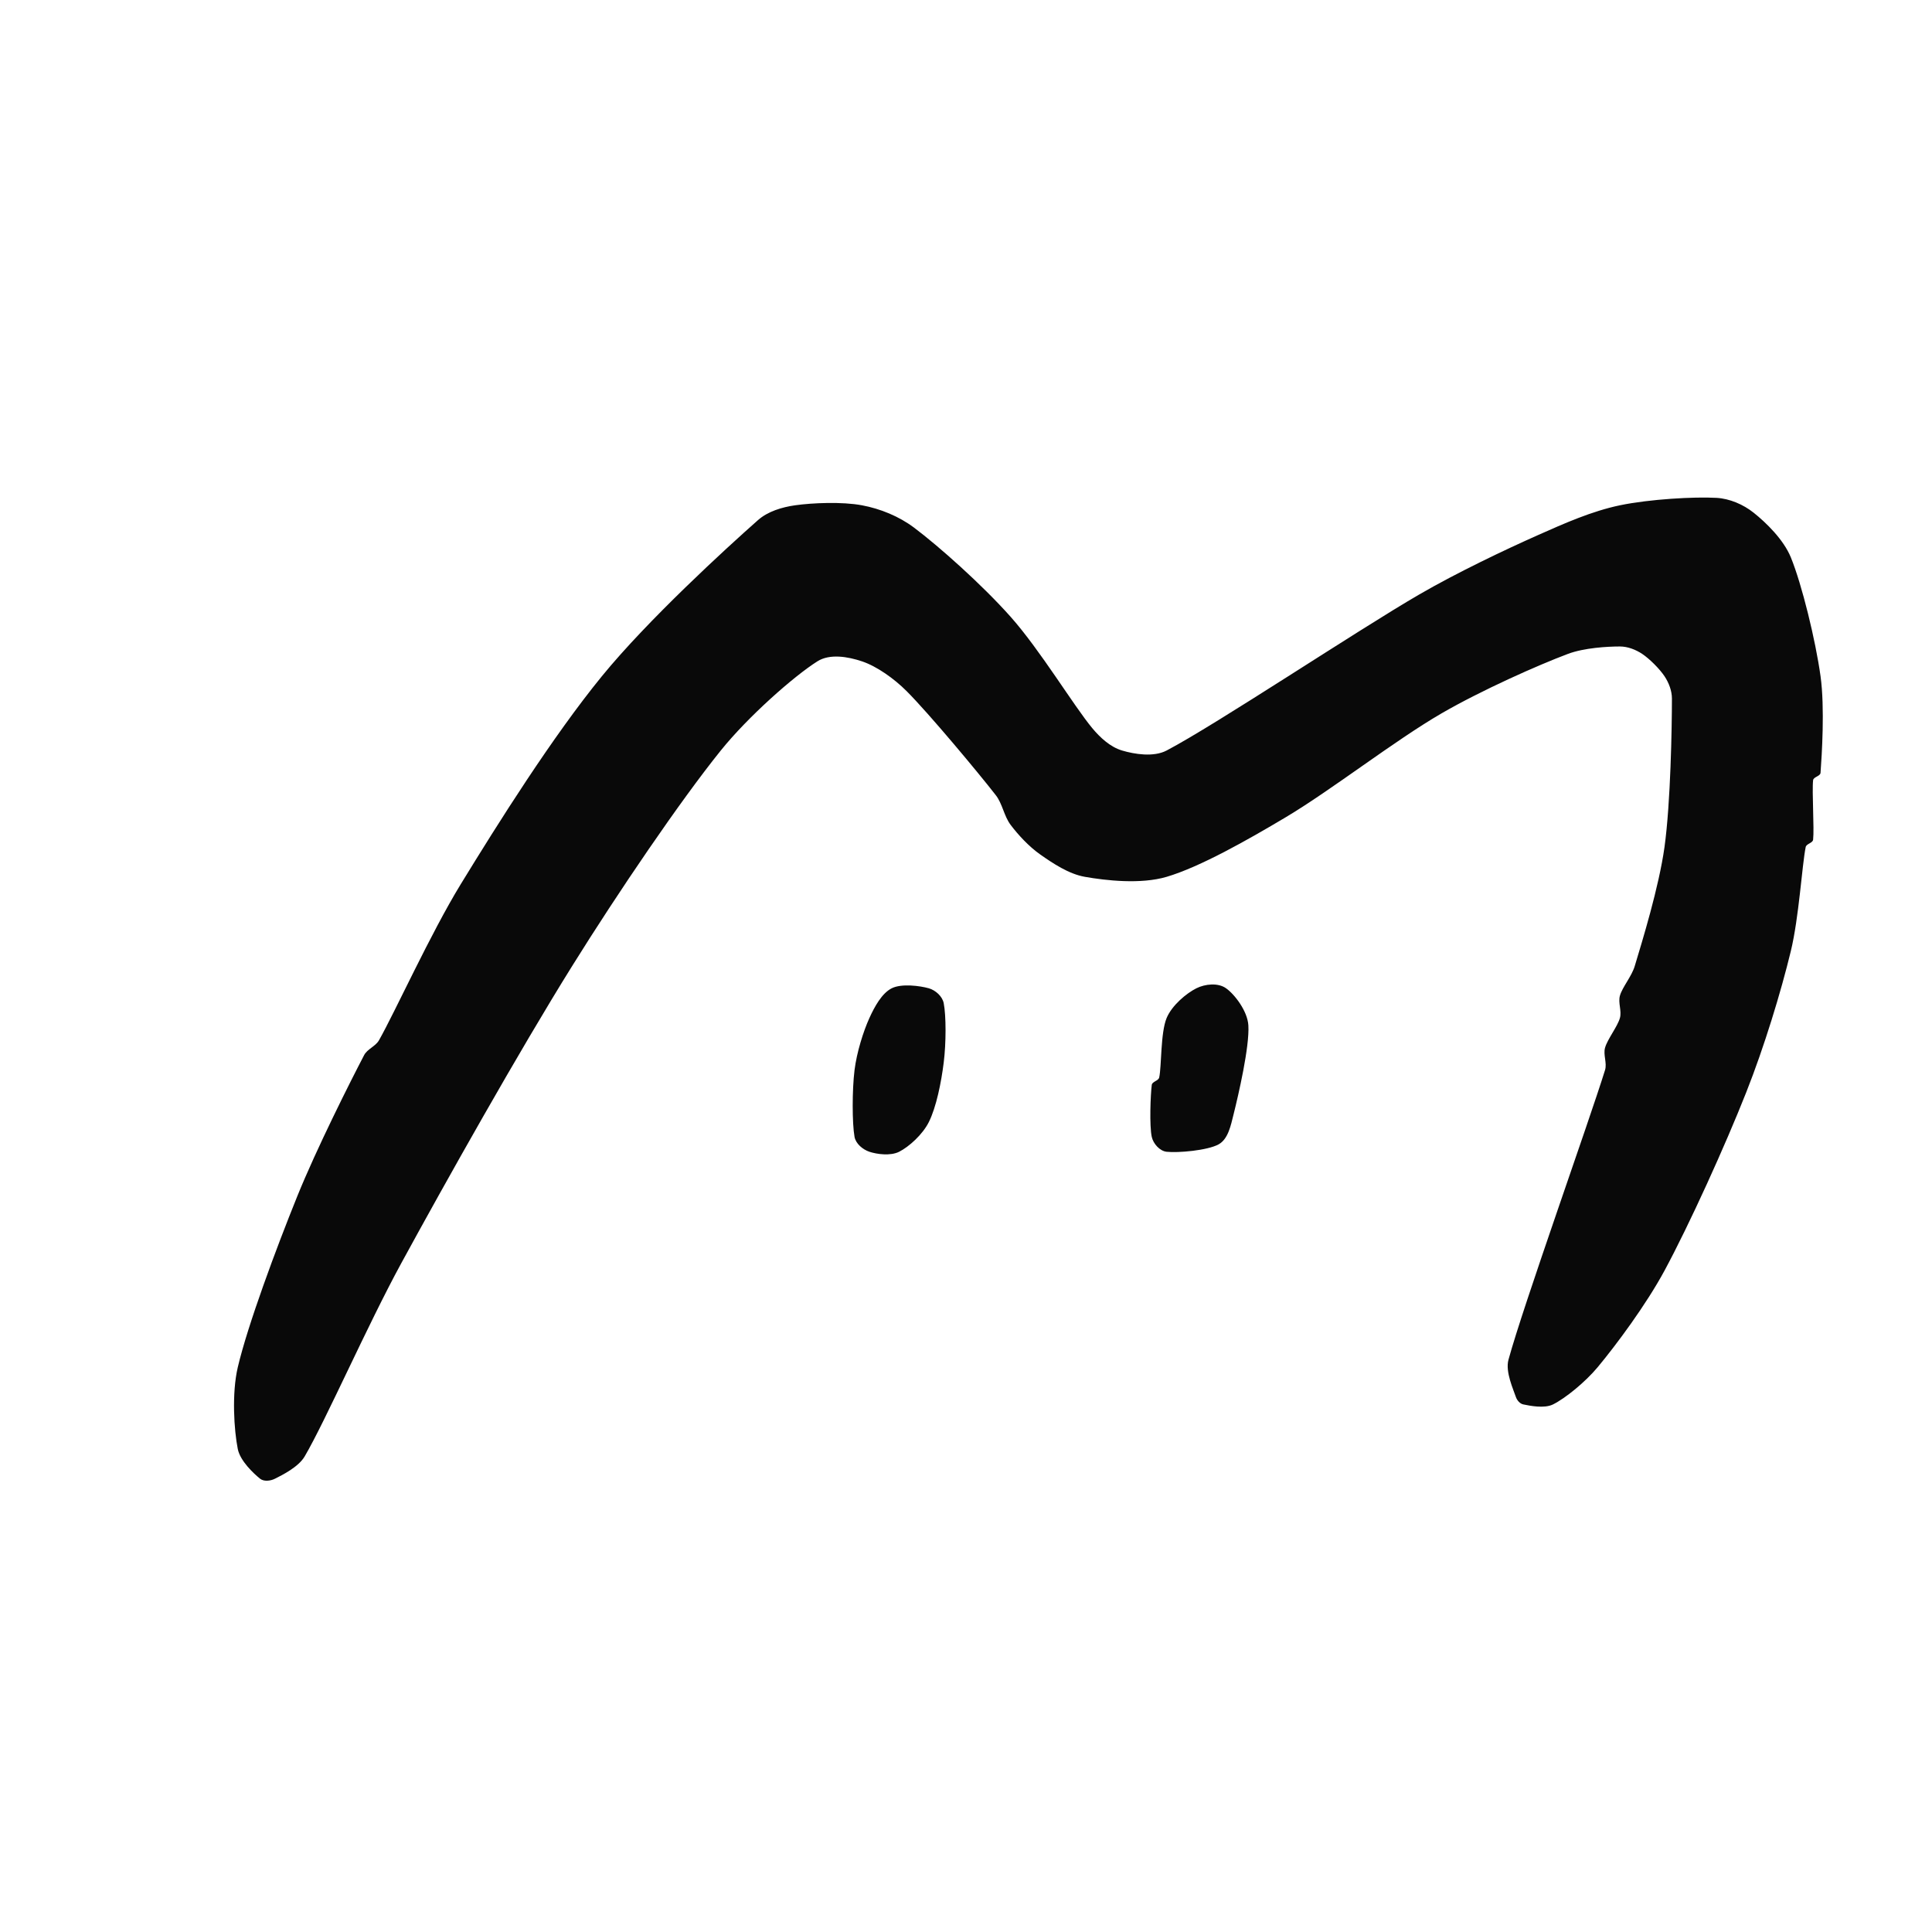
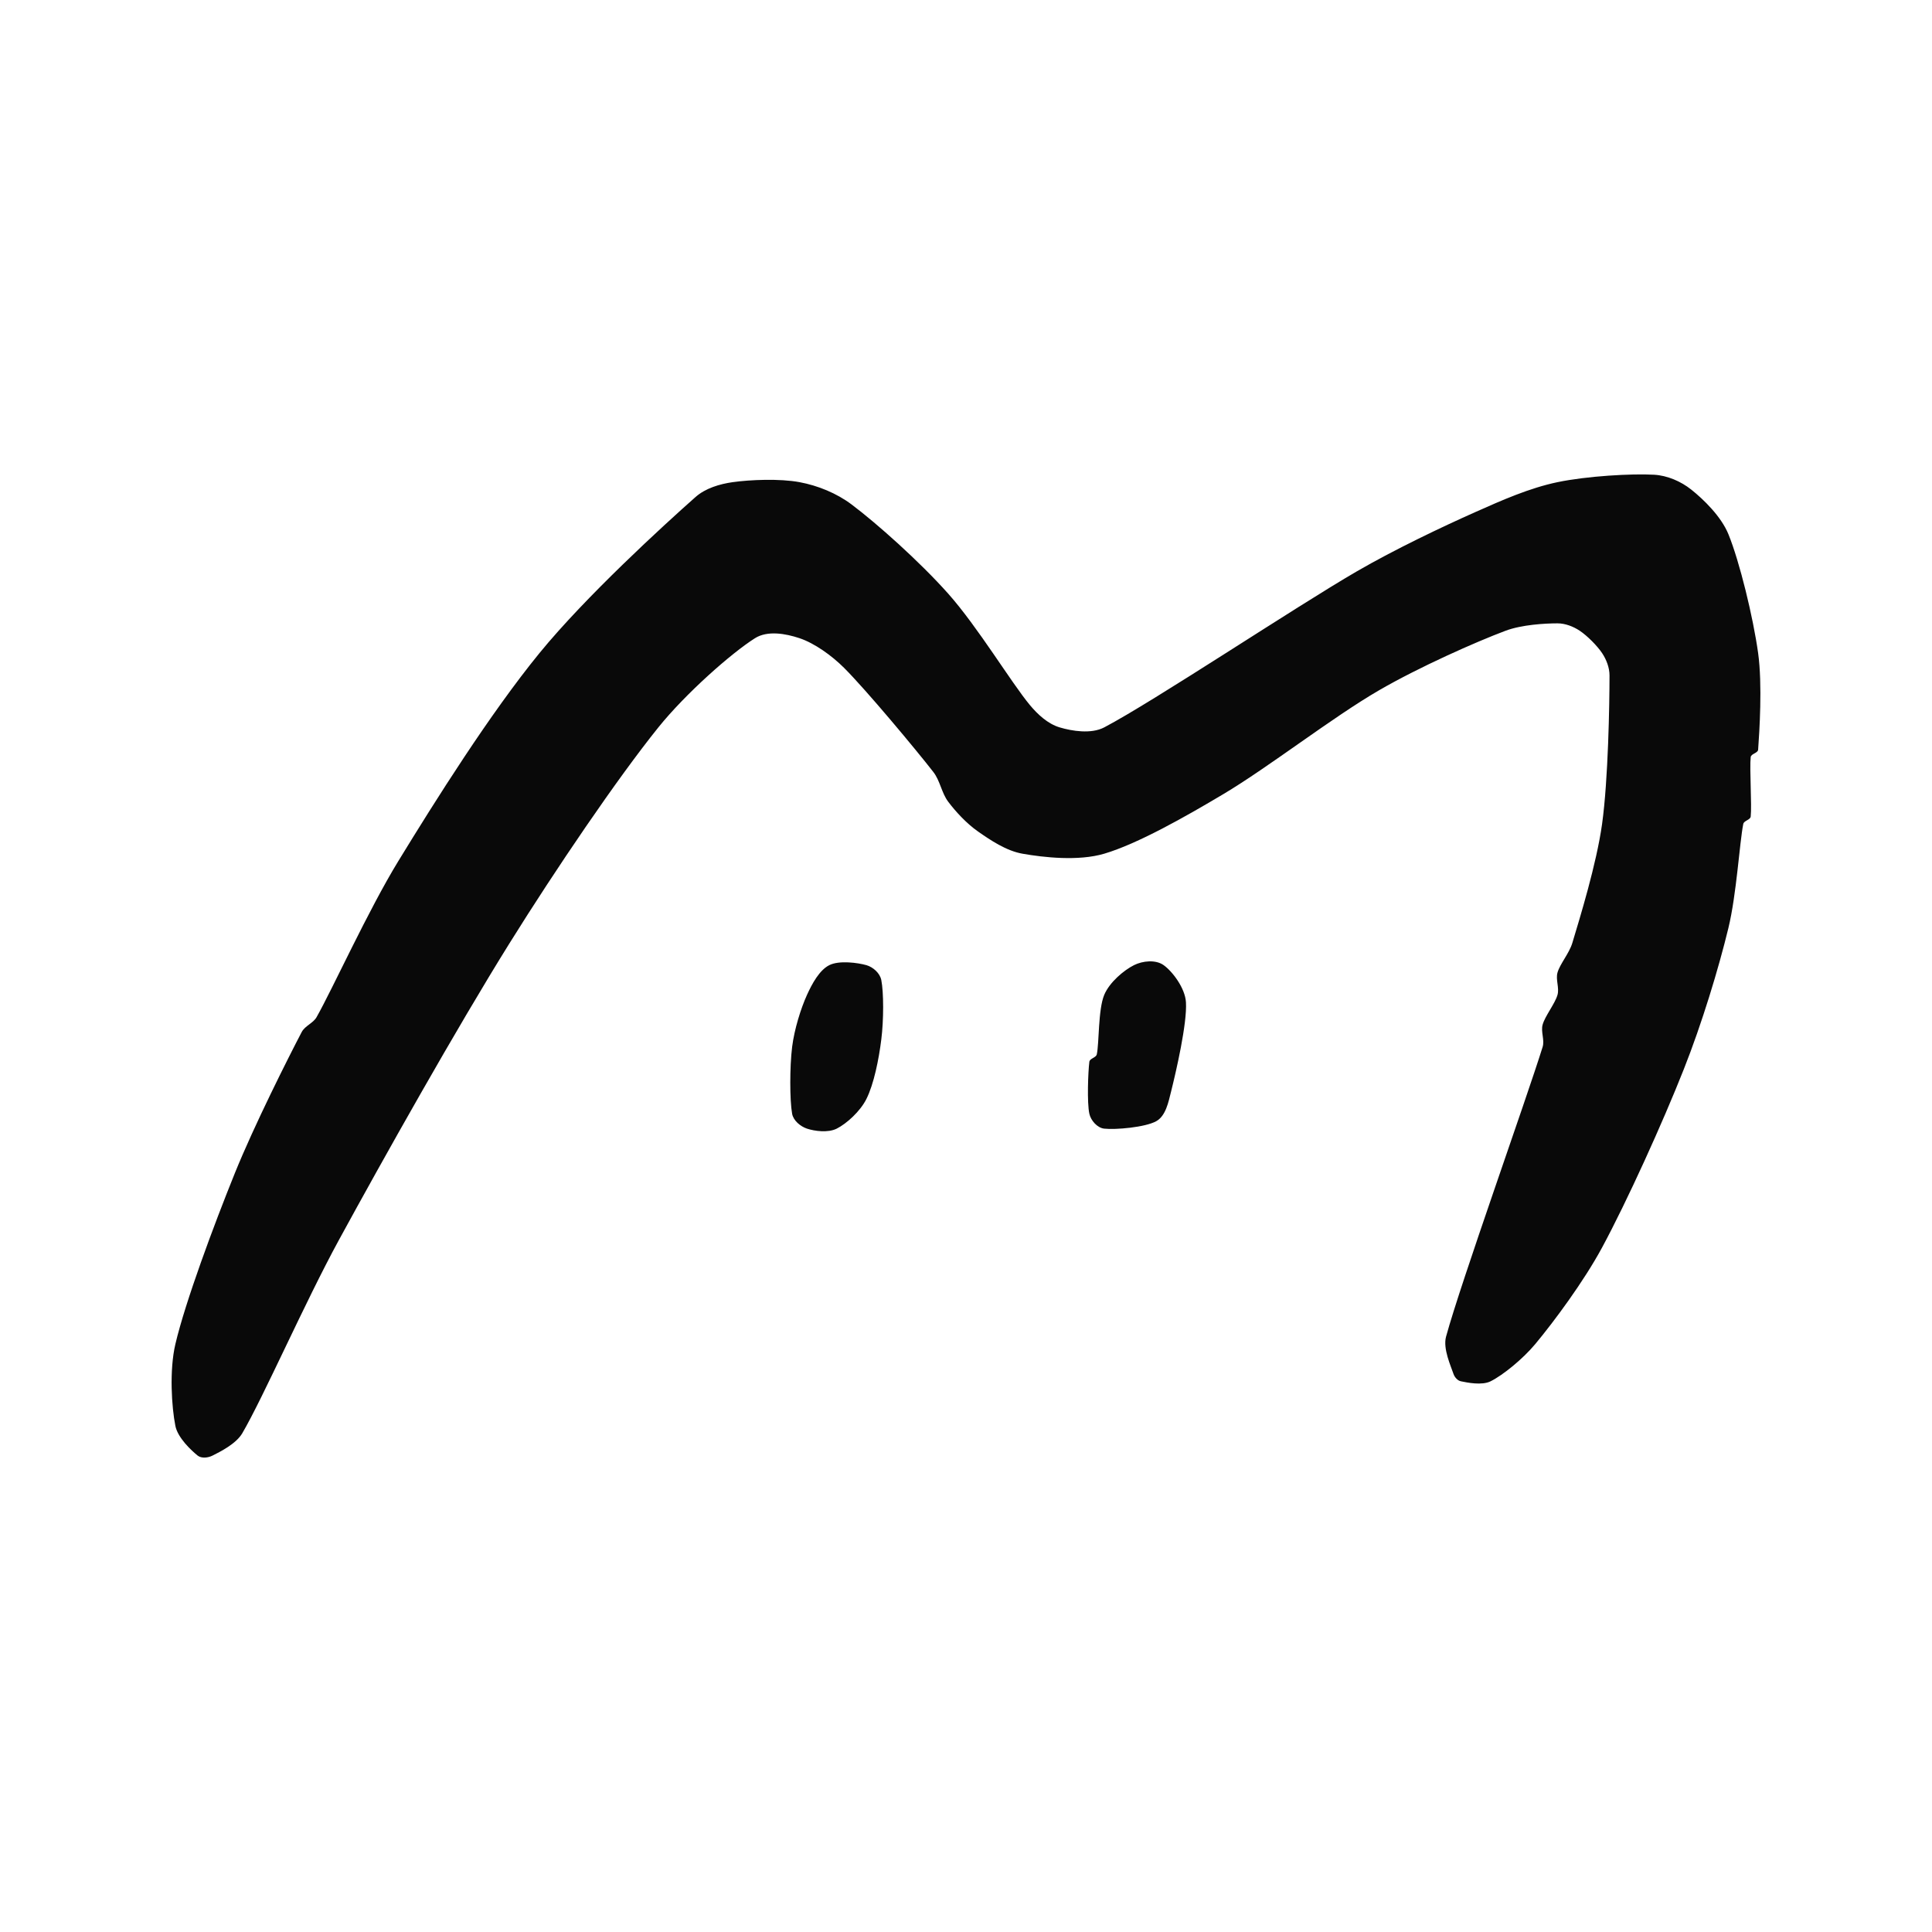
- <svg xmlns="http://www.w3.org/2000/svg" width="260" height="260" viewBox="316 515 260 260" role="img" aria-label="Mino symbol">
-   <path d="M 557.00,590.00 C 556.02,587.61 553.67,585.33 552.00,584.00 C 550.61,582.89 548.77,582.10 547.00,582.00 C 544.00,581.83 538.00,582.17 534.00,583.00 C 530.22,583.79 526.53,585.43 523.00,587.00 C 518.50,589.00 512.11,592.04 507.00,595.00 C 498.67,599.83 479.67,612.50 473.00,616.00 C 471.25,616.92 468.67,616.50 467.00,616.00 C 465.42,615.53 464.06,614.27 463.00,613.00 C 460.50,610.00 456.00,602.50 452.00,598.00 C 448.12,593.64 442.33,588.50 439.00,586.00 C 436.99,584.49 434.47,583.46 432.00,583.00 C 429.33,582.50 425.33,582.67 423.00,583.00 C 421.24,583.25 419.33,583.82 418.00,585.00 C 413.67,588.83 403.20,598.41 397.00,606.00 C 390.33,614.17 383.00,625.83 378.00,634.00 C 373.92,640.67 369.17,651.17 367.00,655.00 C 366.54,655.81 365.43,656.17 365.00,657.00 C 363.17,660.50 358.60,669.57 356.00,676.00 C 353.17,683.00 349.33,693.33 348.00,699.00 C 347.17,702.53 347.50,707.50 348.00,710.00 C 348.32,711.62 350.17,713.33 351.00,714.00 C 351.52,714.41 352.41,714.30 353.00,714.00 C 354.00,713.50 356.17,712.42 357.00,711.00 C 359.83,706.17 365.41,693.42 370.00,685.00 C 376.00,674.00 385.83,656.50 393.00,645.00 C 399.15,635.13 407.50,622.83 413.00,616.00 C 416.66,611.45 422.83,606.00 426.00,604.00 C 427.67,602.94 430.12,603.37 432.00,604.00 C 434.00,604.67 436.32,606.32 438.00,608.00 C 441.00,611.00 447.67,619.00 450.00,622.00 C 450.91,623.16 451.11,624.82 452.00,626.00 C 453.00,627.33 454.47,628.93 456.00,630.00 C 457.67,631.17 459.82,632.62 462.00,633.00 C 464.83,633.50 469.52,634.03 473.00,633.00 C 477.50,631.67 483.93,628.02 489.00,625.00 C 495.17,621.33 503.67,614.67 510.00,611.00 C 515.37,607.89 523.00,604.50 527.00,603.00 C 529.18,602.18 532.33,602.00 534.00,602.00 C 535.04,602.00 536.13,602.42 537.00,603.00 C 538.00,603.67 539.33,605.00 540.00,606.00 C 540.58,606.87 541.00,607.96 541.00,609.00 C 541.00,612.83 540.83,623.00 540.00,629.00 C 539.25,634.39 537.00,641.67 536.00,645.00 C 535.58,646.41 534.33,647.83 534.00,649.00 C 533.73,649.95 534.27,651.05 534.00,652.00 C 533.67,653.17 532.33,654.83 532.00,656.00 C 531.73,656.95 532.29,658.05 532.00,659.00 C 529.83,666.00 521.00,690.67 519.00,698.00 C 518.56,699.62 519.67,702.00 520.00,703.00 C 520.15,703.44 520.54,703.91 521.00,704.00 C 521.83,704.17 523.82,704.59 525.00,704.00 C 526.67,703.17 529.35,700.98 531.00,699.00 C 533.50,696.00 537.52,690.59 540.00,686.00 C 543.33,679.83 548.17,669.17 551.00,662.00 C 553.42,655.89 555.67,648.50 557.00,643.00 C 558.10,638.46 558.50,631.50 559.00,629.00 C 559.09,628.54 559.95,628.46 560.00,628.00 C 560.17,626.50 559.83,621.50 560.00,620.00 C 560.05,619.54 560.97,619.47 561.00,619.00 C 561.17,616.67 561.59,610.25 561.00,606.00 C 560.33,601.17 558.50,593.67 557.00,590.00 Z     M 481.00,648.00 C 479.93,647.23 478.18,647.41 477.00,648.00 C 475.67,648.67 473.72,650.28 473.00,652.00 C 472.17,654.00 472.33,658.50 472.00,660.00 C 471.90,660.46 471.06,660.54 471.00,661.00 C 470.83,662.33 470.67,666.50 471.00,668.00 C 471.20,668.91 472.07,669.90 473.00,670.00 C 474.50,670.17 478.50,669.83 480.00,669.00 C 481.29,668.28 481.64,666.43 482.00,665.00 C 482.67,662.33 484.17,655.83 484.00,653.00 C 483.89,651.08 482.17,648.83 481.00,648.00 Z     M 441.00,648.00 C 439.83,647.67 437.33,647.33 436.00,648.00 C 434.67,648.67 433.68,650.50 433.00,652.00 C 432.17,653.83 431.30,656.62 431.00,659.00 C 430.67,661.67 430.67,666.17 431.00,668.00 C 431.17,668.92 432.11,669.70 433.00,670.00 C 434.00,670.33 435.82,670.59 437.00,670.00 C 438.33,669.33 440.17,667.67 441.00,666.00 C 442.00,664.00 442.67,660.67 443.00,658.00 C 443.33,655.38 443.33,651.67 443.00,650.00 C 442.82,649.08 441.90,648.26 441.00,648.00 Z" fill="#090909" fill-rule="evenodd" />
+ <svg xmlns="http://www.w3.org/2000/svg" width="260" height="260" viewBox="0 0 260 260" role="img" aria-label="Mino symbol">
+   <g transform="translate(-324.399 -518.1126)">
+     <path d="M 557.00,590.00 C 556.02,587.61 553.67,585.33 552.00,584.00 C 550.61,582.89 548.77,582.10 547.00,582.00 C 544.00,581.83 538.00,582.17 534.00,583.00 C 530.22,583.79 526.53,585.43 523.00,587.00 C 518.50,589.00 512.11,592.04 507.00,595.00 C 498.67,599.83 479.67,612.50 473.00,616.00 C 471.25,616.92 468.67,616.50 467.00,616.00 C 465.42,615.53 464.06,614.27 463.00,613.00 C 460.50,610.00 456.00,602.50 452.00,598.00 C 448.12,593.64 442.33,588.50 439.00,586.00 C 436.99,584.49 434.47,583.46 432.00,583.00 C 429.33,582.50 425.33,582.67 423.00,583.00 C 421.24,583.25 419.33,583.82 418.00,585.00 C 413.67,588.83 403.20,598.41 397.00,606.00 C 390.33,614.17 383.00,625.83 378.00,634.00 C 373.92,640.67 369.17,651.17 367.00,655.00 C 366.54,655.81 365.43,656.17 365.00,657.00 C 363.17,660.50 358.60,669.57 356.00,676.00 C 353.17,683.00 349.33,693.33 348.00,699.00 C 347.17,702.53 347.50,707.50 348.00,710.00 C 348.32,711.62 350.17,713.33 351.00,714.00 C 351.52,714.41 352.41,714.30 353.00,714.00 C 354.00,713.50 356.17,712.42 357.00,711.00 C 359.83,706.17 365.41,693.42 370.00,685.00 C 376.00,674.00 385.83,656.50 393.00,645.00 C 399.15,635.13 407.50,622.83 413.00,616.00 C 416.66,611.45 422.83,606.00 426.00,604.00 C 427.67,602.94 430.12,603.37 432.00,604.00 C 434.00,604.67 436.32,606.32 438.00,608.00 C 441.00,611.00 447.67,619.00 450.00,622.00 C 450.91,623.16 451.11,624.82 452.00,626.00 C 453.00,627.33 454.47,628.93 456.00,630.00 C 457.67,631.17 459.82,632.62 462.00,633.00 C 464.83,633.50 469.52,634.03 473.00,633.00 C 477.50,631.67 483.93,628.02 489.00,625.00 C 495.17,621.33 503.67,614.67 510.00,611.00 C 515.37,607.89 523.00,604.50 527.00,603.00 C 529.18,602.18 532.33,602.00 534.00,602.00 C 535.04,602.00 536.13,602.42 537.00,603.00 C 538.00,603.67 539.33,605.00 540.00,606.00 C 540.58,606.87 541.00,607.96 541.00,609.00 C 541.00,612.83 540.83,623.00 540.00,629.00 C 539.25,634.39 537.00,641.67 536.00,645.00 C 535.58,646.41 534.33,647.83 534.00,649.00 C 533.73,649.95 534.27,651.05 534.00,652.00 C 533.67,653.17 532.33,654.83 532.00,656.00 C 531.73,656.95 532.29,658.05 532.00,659.00 C 529.83,666.00 521.00,690.67 519.00,698.00 C 518.56,699.62 519.67,702.00 520.00,703.00 C 520.15,703.44 520.54,703.91 521.00,704.00 C 521.83,704.17 523.82,704.59 525.00,704.00 C 526.67,703.17 529.35,700.98 531.00,699.00 C 533.50,696.00 537.52,690.59 540.00,686.00 C 543.33,679.83 548.17,669.17 551.00,662.00 C 553.42,655.89 555.67,648.50 557.00,643.00 C 558.10,638.46 558.50,631.50 559.00,629.00 C 559.09,628.54 559.95,628.46 560.00,628.00 C 560.17,626.50 559.83,621.50 560.00,620.00 C 560.05,619.54 560.97,619.47 561.00,619.00 C 561.17,616.67 561.59,610.25 561.00,606.00 C 560.33,601.17 558.50,593.67 557.00,590.00 Z     M 481.00,648.00 C 479.93,647.23 478.18,647.41 477.00,648.00 C 475.67,648.67 473.72,650.28 473.00,652.00 C 472.17,654.00 472.33,658.50 472.00,660.00 C 471.90,660.46 471.06,660.54 471.00,661.00 C 470.83,662.33 470.67,666.50 471.00,668.00 C 471.20,668.91 472.07,669.90 473.00,670.00 C 474.50,670.17 478.50,669.83 480.00,669.00 C 481.29,668.28 481.64,666.43 482.00,665.00 C 482.67,662.33 484.17,655.83 484.00,653.00 C 483.89,651.08 482.17,648.83 481.00,648.00 Z     M 441.00,648.00 C 439.83,647.67 437.33,647.33 436.00,648.00 C 434.67,648.67 433.68,650.50 433.00,652.00 C 432.17,653.83 431.30,656.62 431.00,659.00 C 430.67,661.67 430.67,666.17 431.00,668.00 C 431.17,668.92 432.11,669.70 433.00,670.00 C 434.00,670.33 435.82,670.59 437.00,670.00 C 438.33,669.33 440.17,667.67 441.00,666.00 C 442.00,664.00 442.67,660.67 443.00,658.00 C 443.33,655.38 443.33,651.67 443.00,650.00 C 442.82,649.08 441.90,648.26 441.00,648.00 Z" fill="#090909" fill-rule="evenodd" />
+   </g>
</svg>
